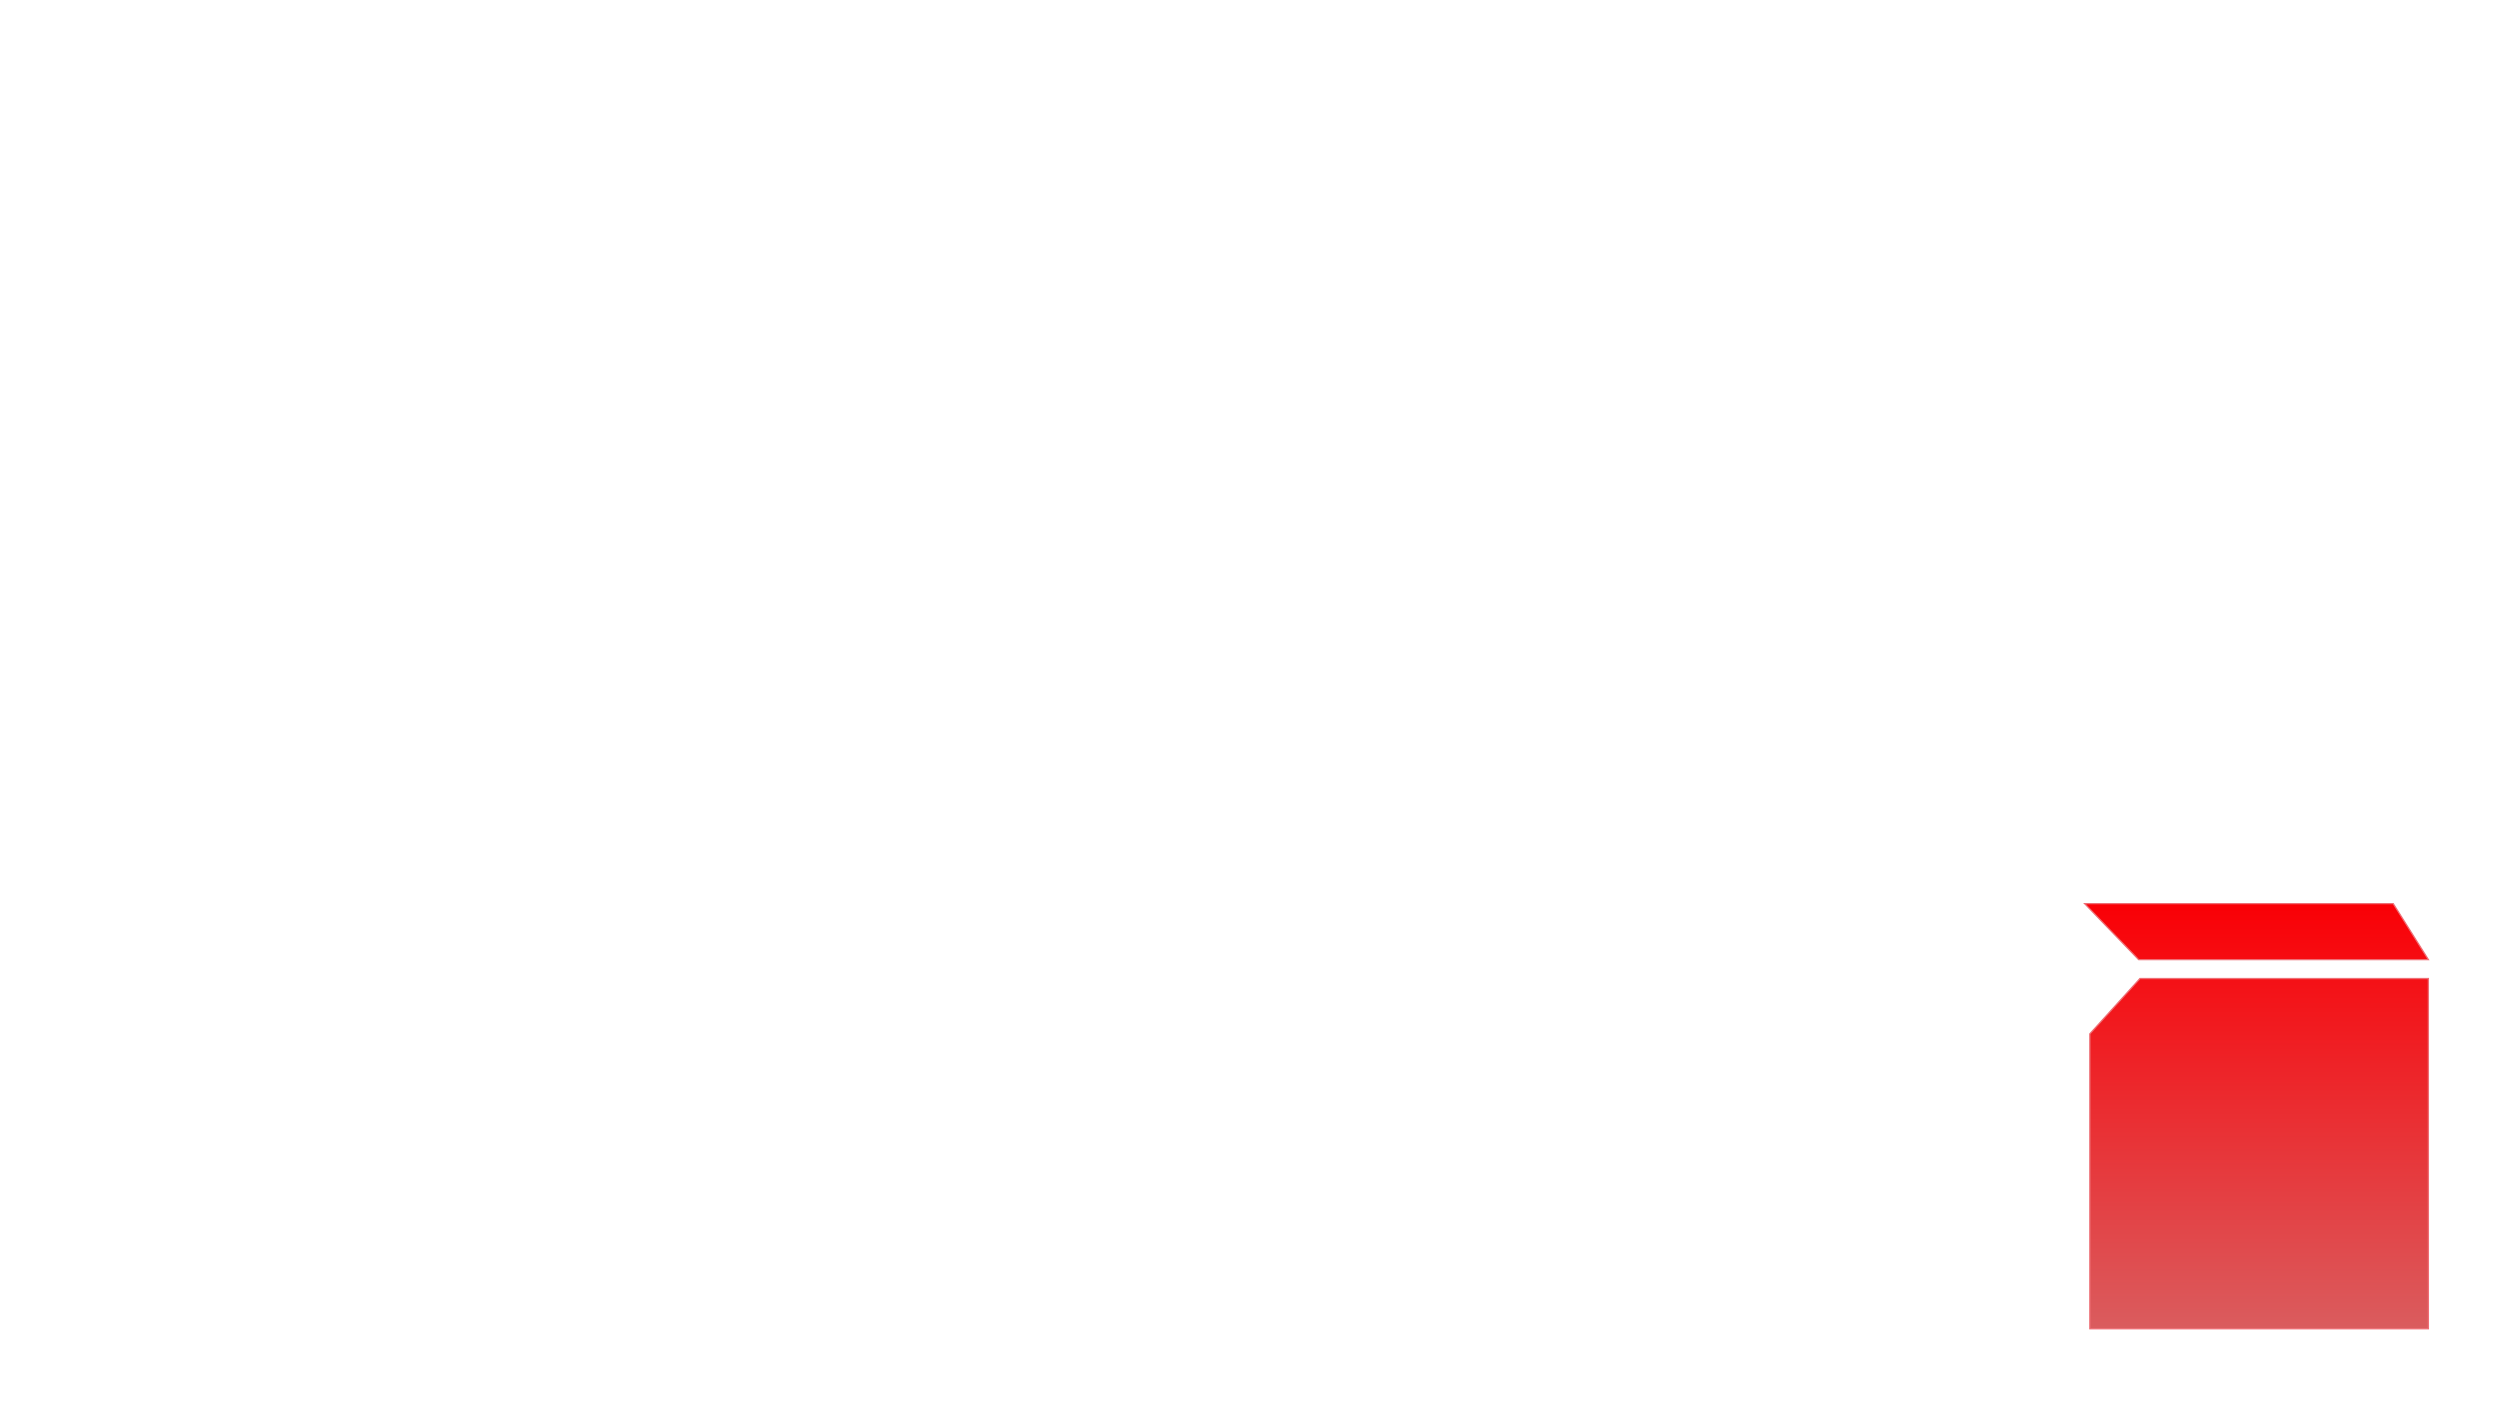
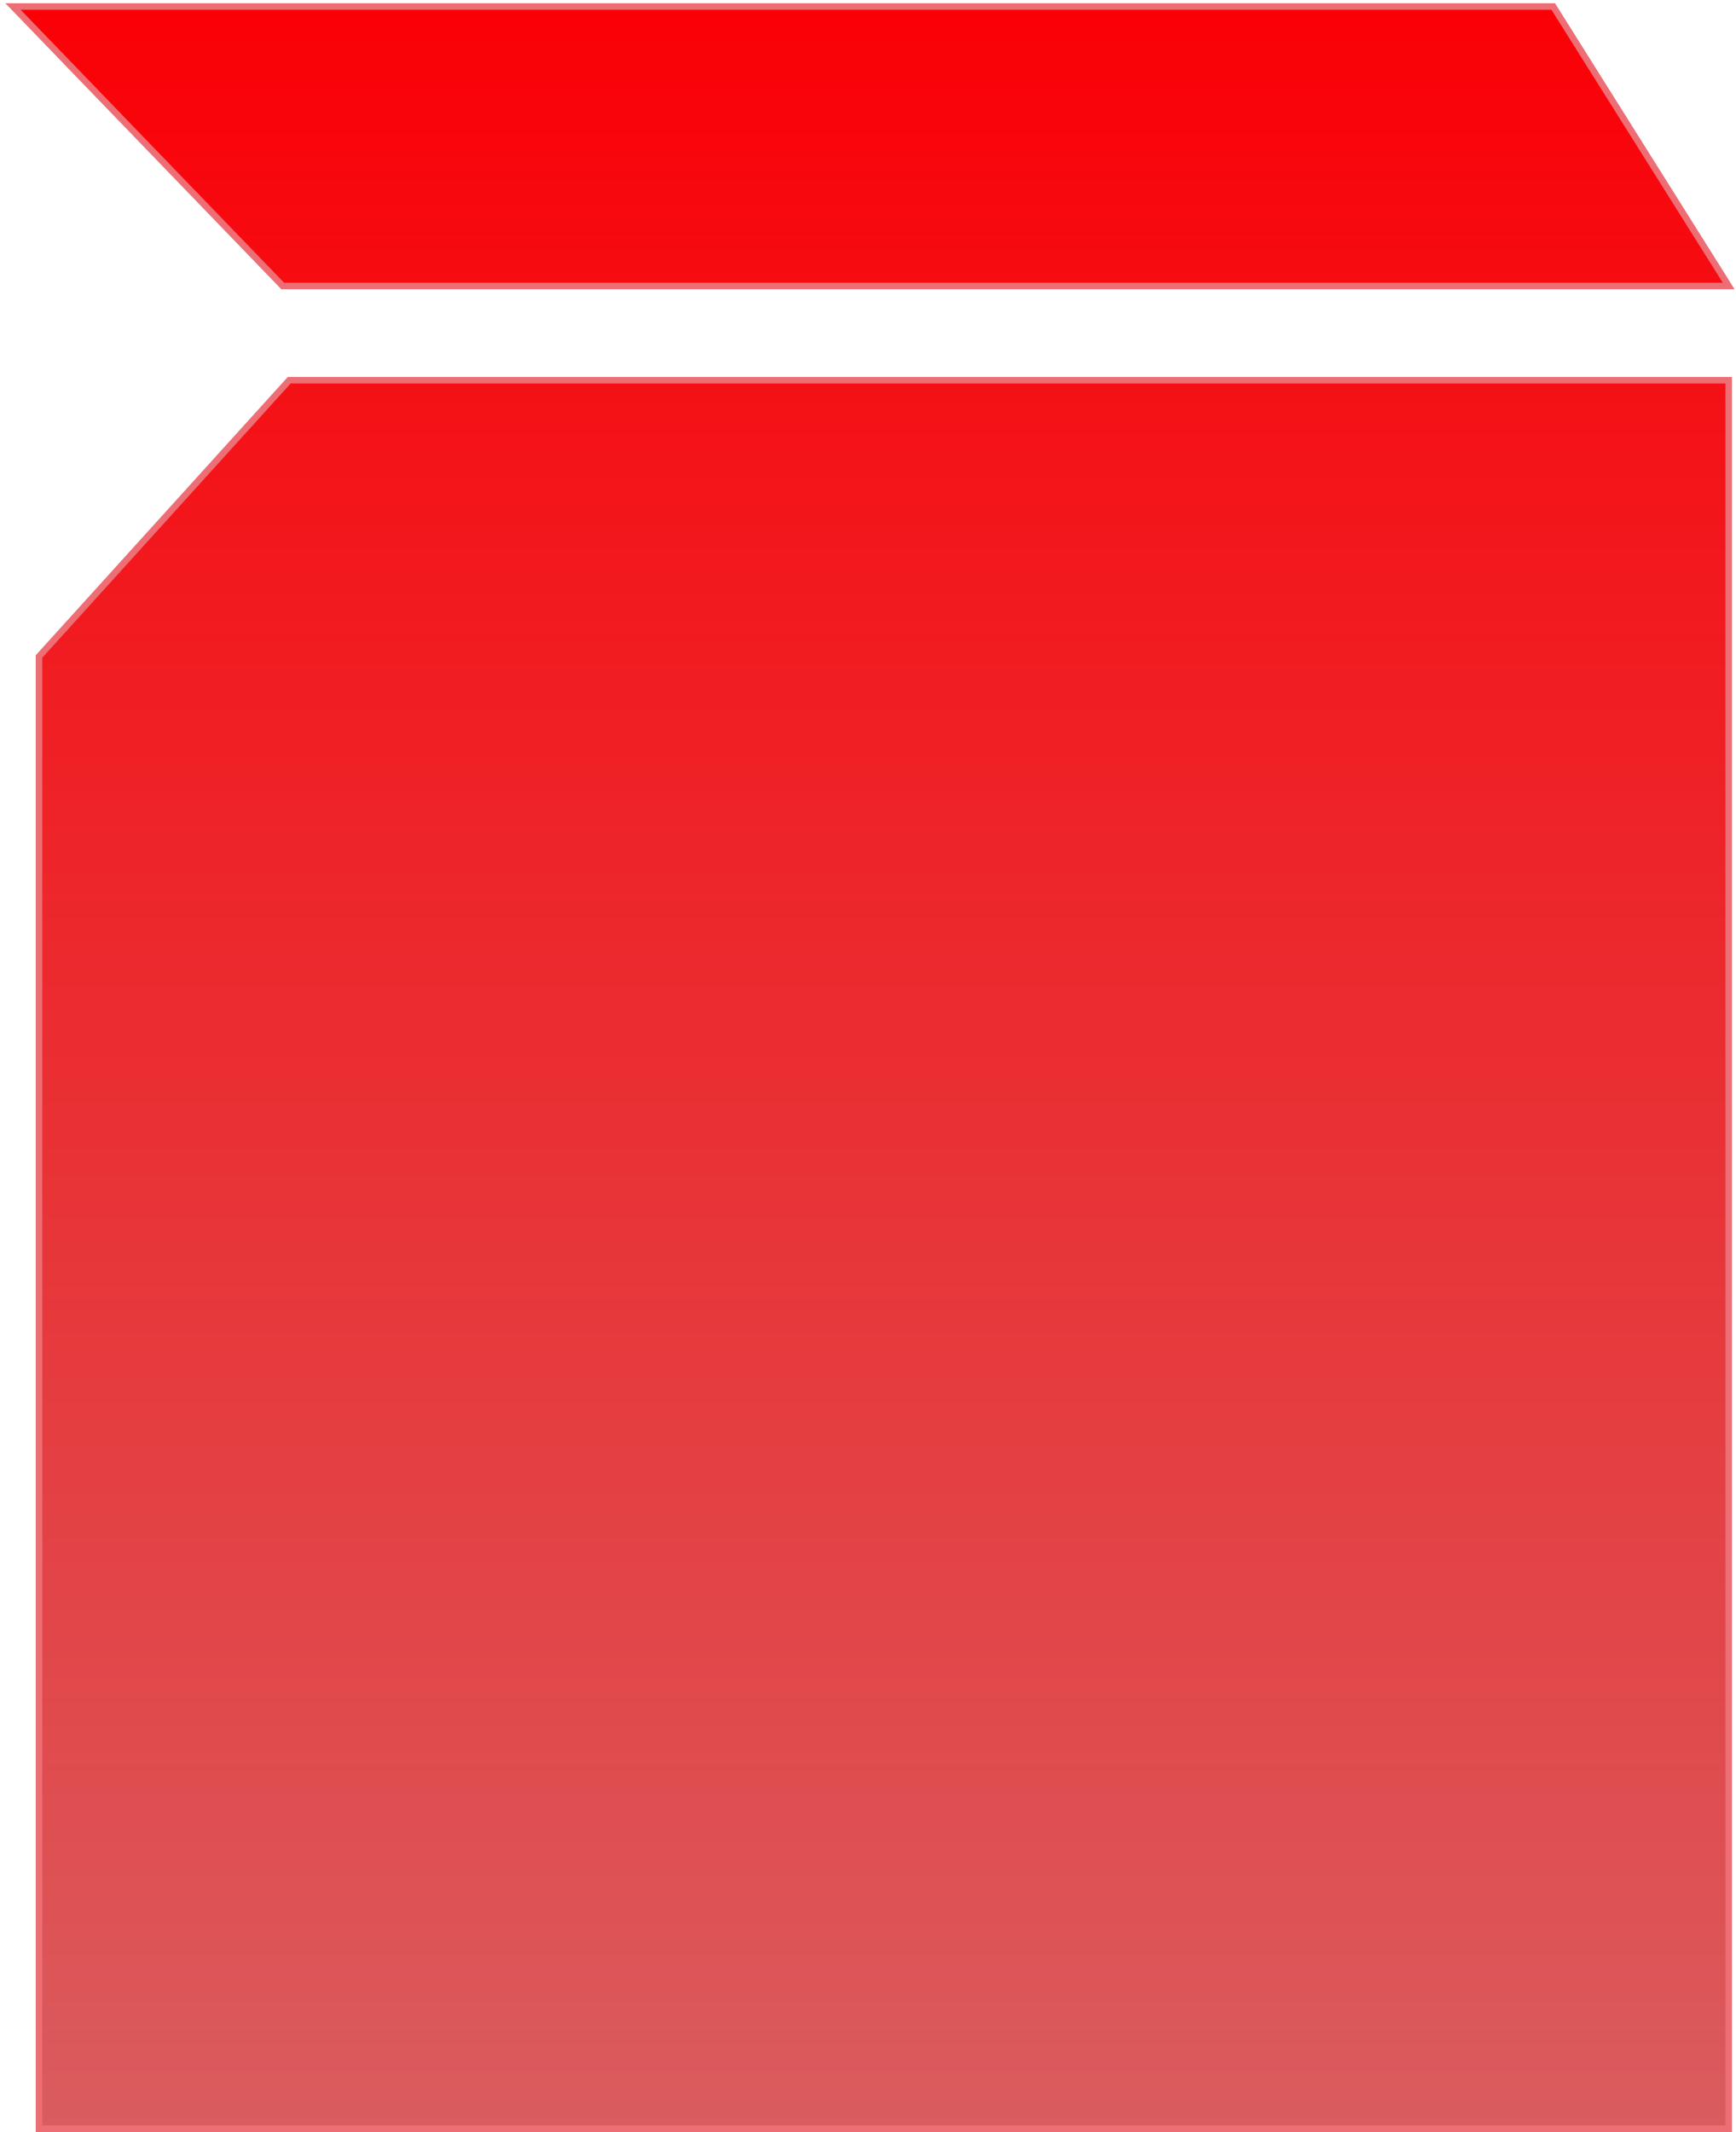
- <svg xmlns="http://www.w3.org/2000/svg" width="1920" height="1080" viewBox="0 0 1920 1080" fill="none">
-   <path d="M1838 694L1865 737H1642.5L1601 694H1838Z" fill="url(#paint0_linear_269_5)" />
-   <path d="M1865 1020.5V751.5H1643.5L1605 794V1020.5H1865Z" fill="url(#paint1_linear_269_5)" />
-   <path d="M1838 694L1865 737H1642.5L1601 694H1838Z" stroke="#EE6E75" />
-   <path d="M1865 1020.5V751.5H1643.5L1605 794V1020.5H1865Z" stroke="#EE6E75" />
+ <svg xmlns="http://www.w3.org/2000/svg" width="267" height="328" viewBox="0 0 267 328" fill="none">
+   <path d="M239 1L266 44H43.5L2 1H239Z" fill="url(#paint0_linear_301_72)" />
+   <path d="M266 327.5V58.5H44.5L6 101V327.5H266Z" fill="url(#paint1_linear_301_72)" />
+   <path d="M239 1L266 44H43.5L2 1H239Z" stroke="#EE6E75" />
+   <path d="M266 327.5V58.5H44.5L6 101V327.5H266Z" stroke="#EE6E75" />
  <defs>
-     <linearGradient id="paint0_linear_269_5" x1="1733" y1="694" x2="1733" y2="1020.5" gradientUnits="userSpaceOnUse">
+     <linearGradient id="paint0_linear_301_72" x1="134" y1="1" x2="134" y2="327.5" gradientUnits="userSpaceOnUse">
      <stop stop-color="#FA0006" />
      <stop offset="1" stop-color="#DA5C5E" />
    </linearGradient>
-     <linearGradient id="paint1_linear_269_5" x1="1733" y1="694" x2="1733" y2="1020.5" gradientUnits="userSpaceOnUse">
+     <linearGradient id="paint1_linear_301_72" x1="134" y1="1" x2="134" y2="327.5" gradientUnits="userSpaceOnUse">
      <stop stop-color="#FA0006" />
      <stop offset="1" stop-color="#DA5C5E" />
    </linearGradient>
  </defs>
</svg>
